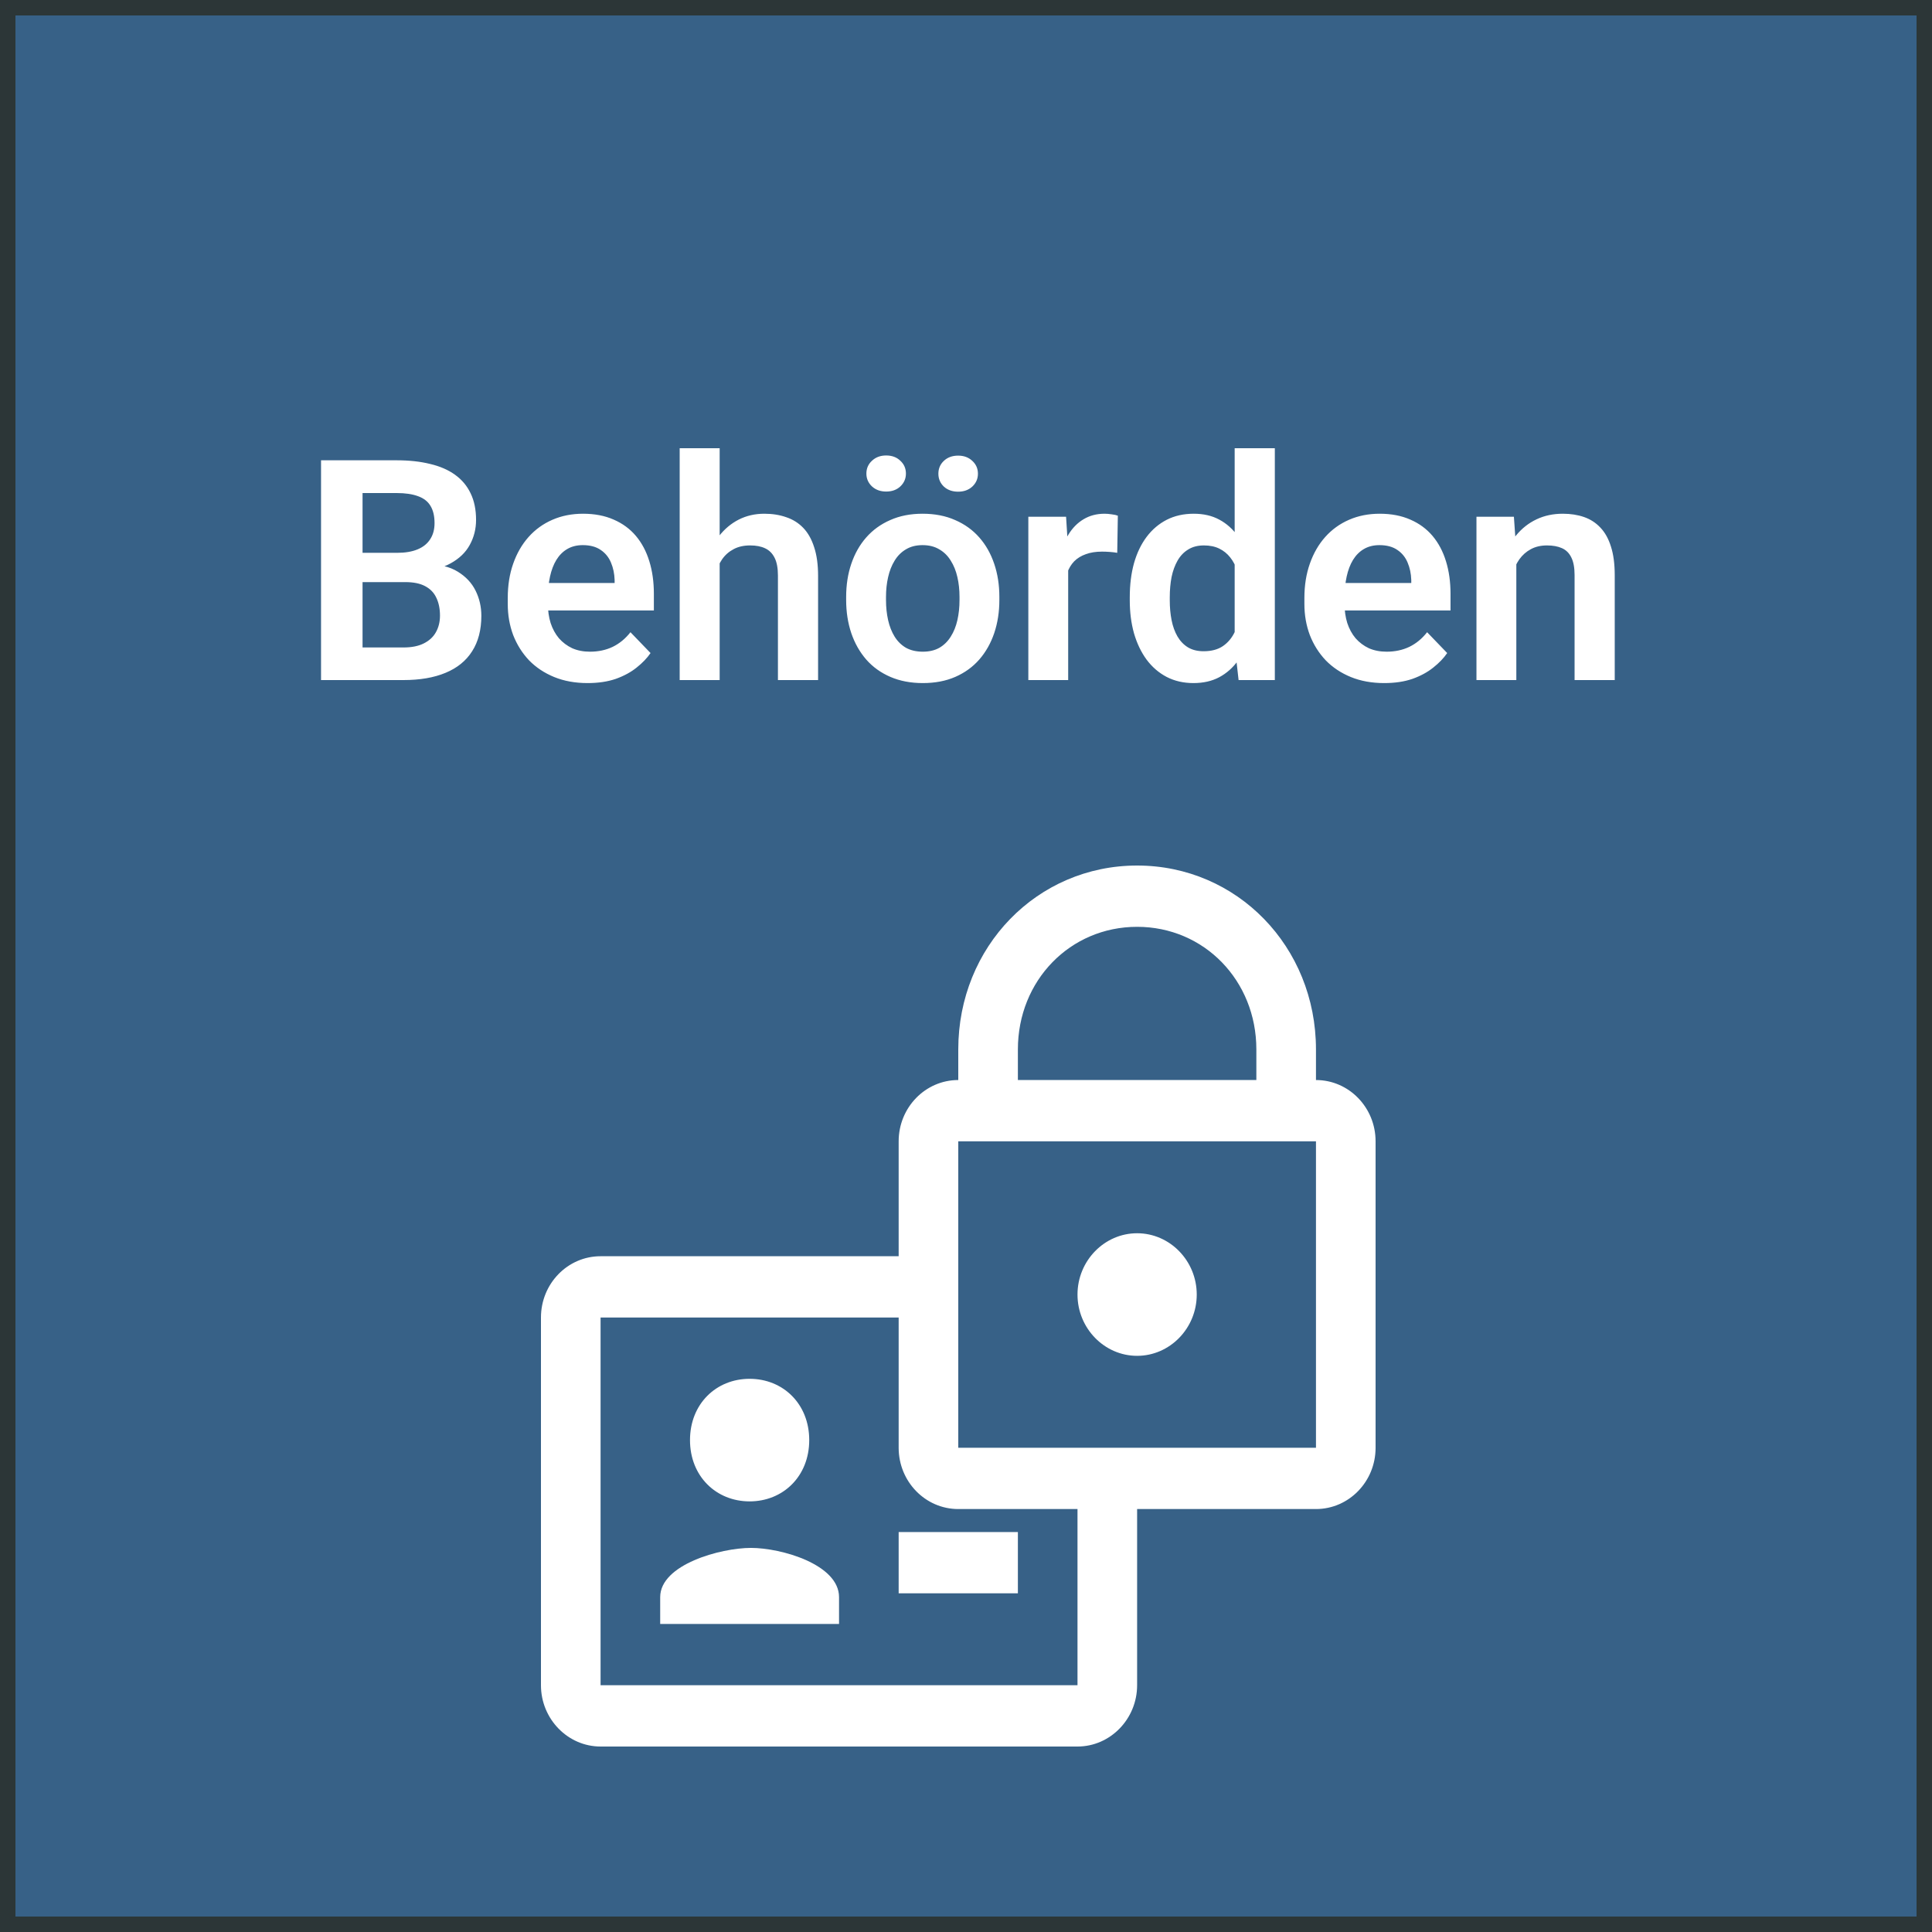
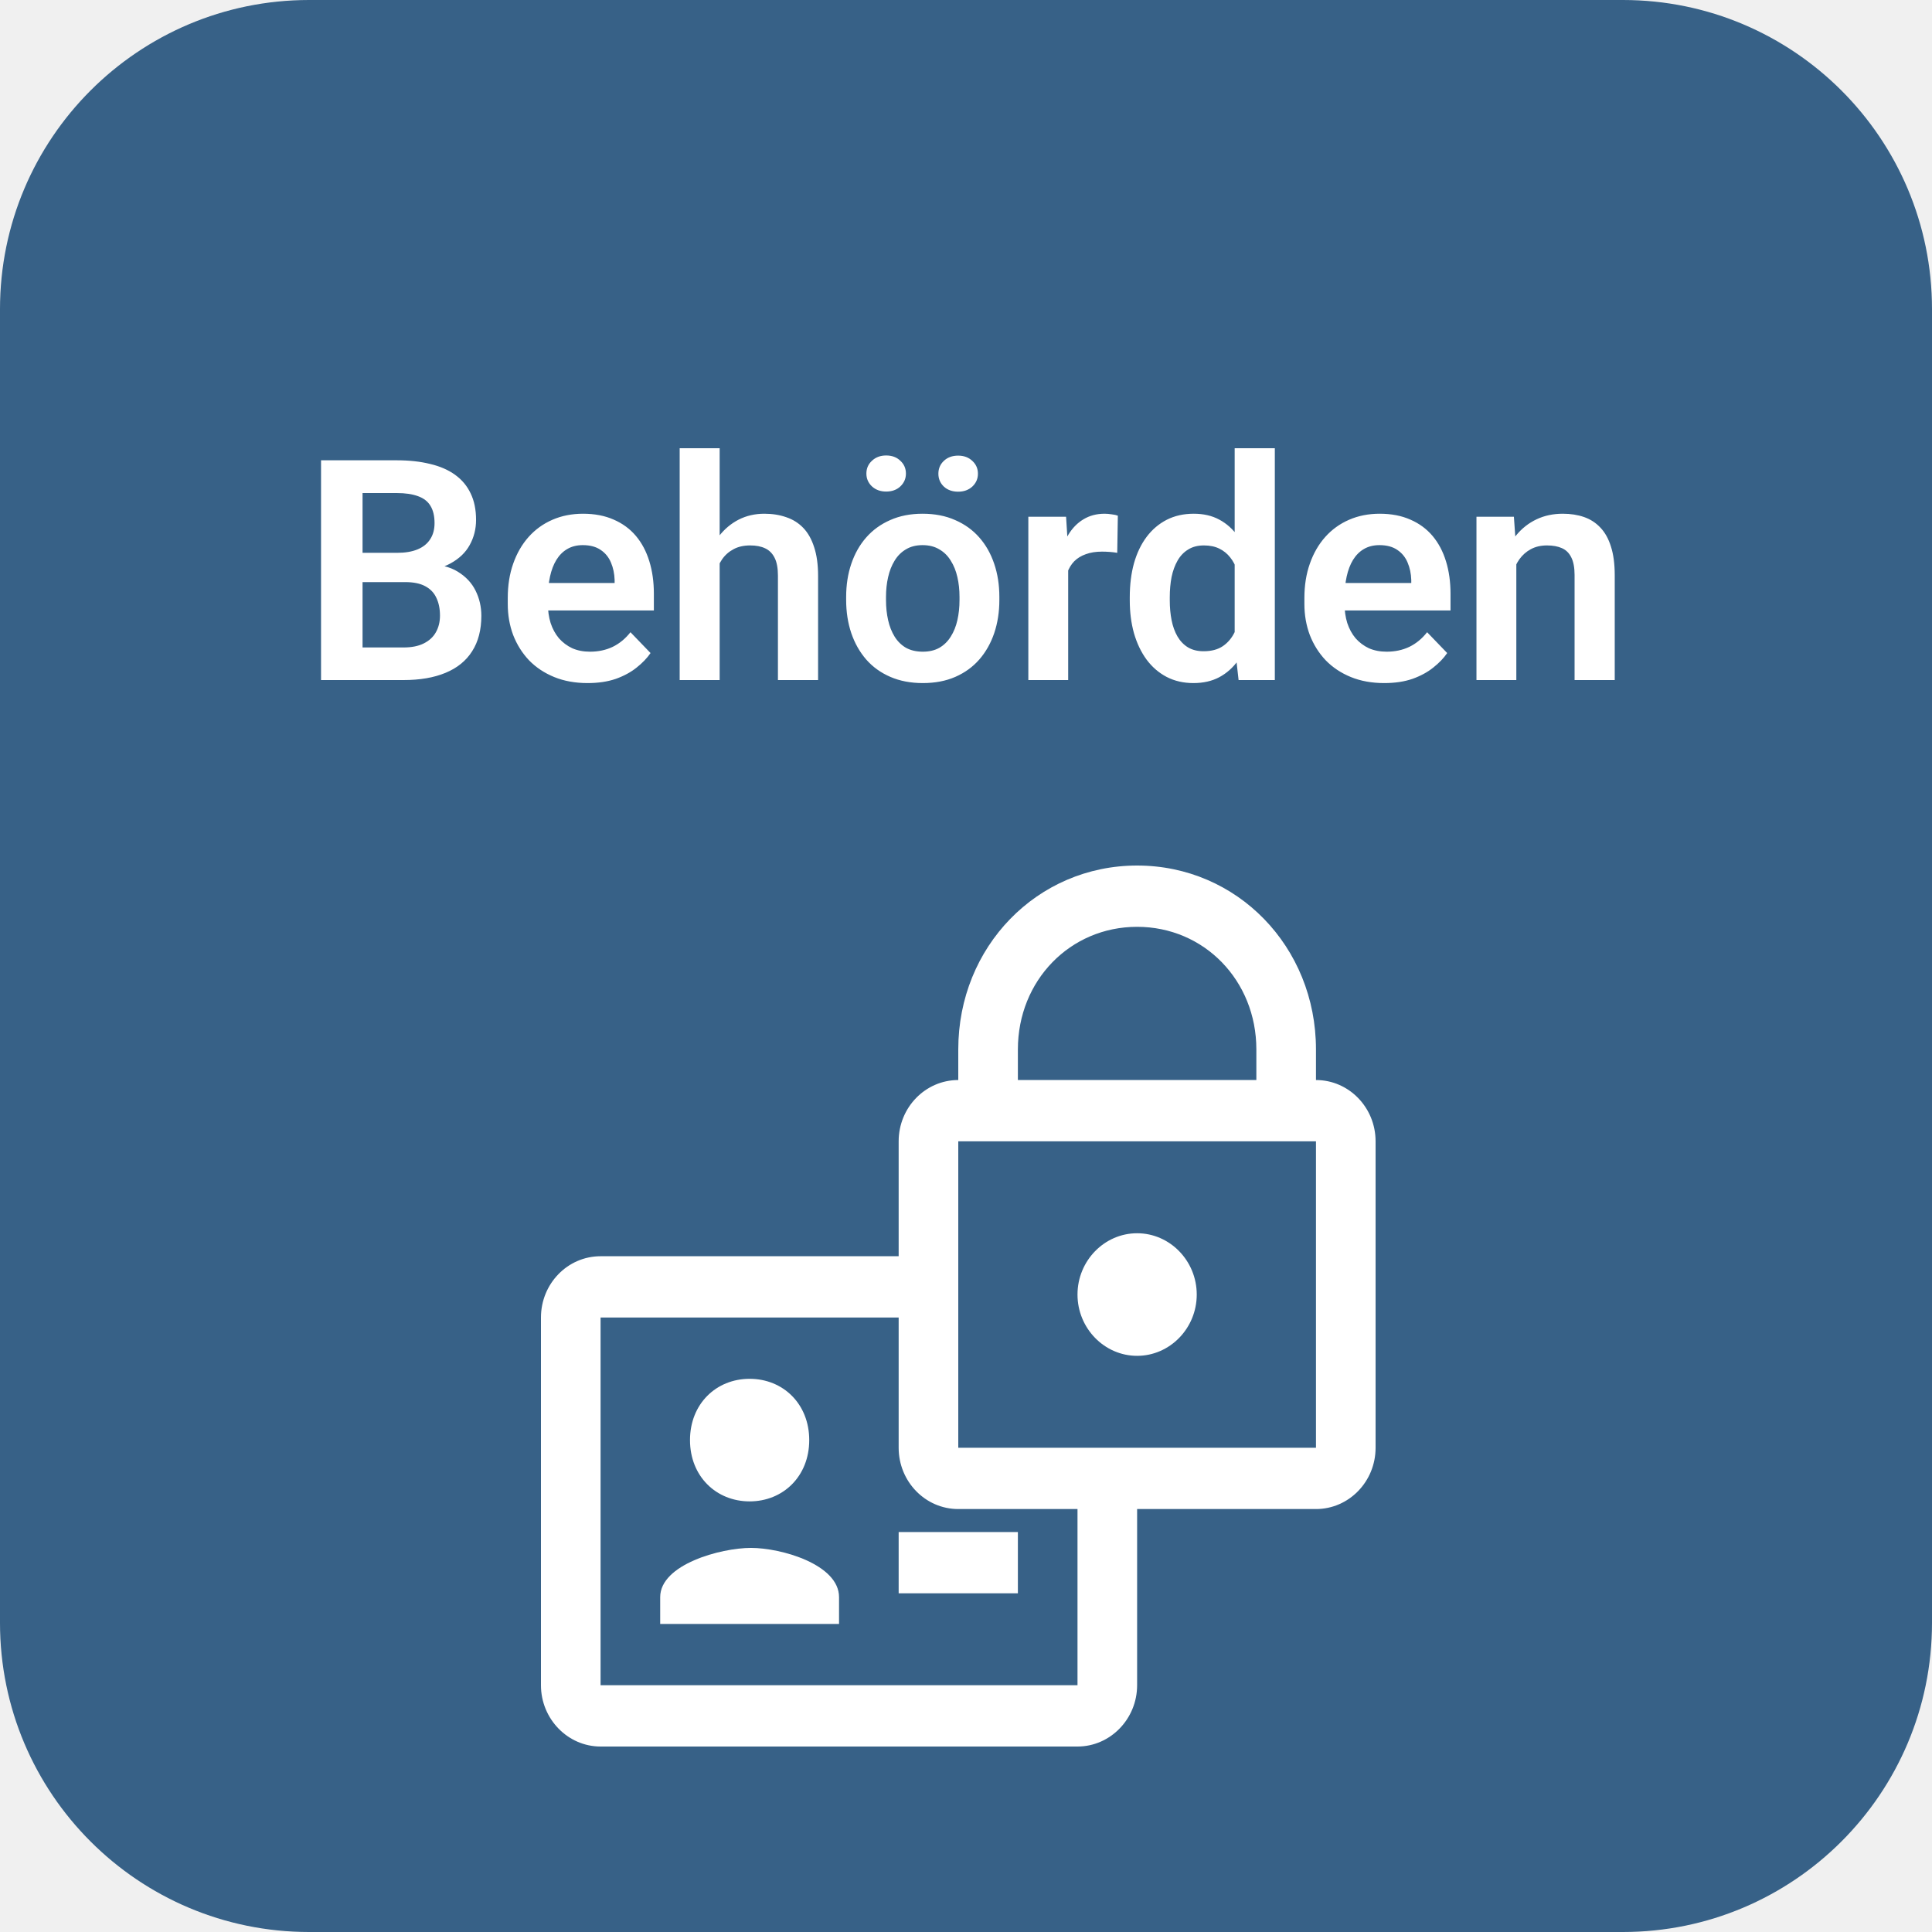
<svg xmlns="http://www.w3.org/2000/svg" width="125" height="125" viewBox="0 0 125 125" fill="none">
-   <path d="M124.5 0.5H0.5V124.5H124.5V0.5Z" fill="#23517B" fill-opacity="0.9" stroke="#2C3637" />
+   <path d="M105 0H20C8.954 0 0 8.954 0 20V105C0 116.046 8.954 125 20 125H105C116.046 125 125 116.046 125 105V20C125 8.954 116.046 0 105 0Z" fill="#23517B" fill-opacity="0.9" />
  <path d="M26.221 37.662H22.588L22.568 35.768H25.684C26.217 35.768 26.663 35.693 27.021 35.543C27.38 35.393 27.65 35.175 27.832 34.889C28.021 34.602 28.115 34.254 28.115 33.844C28.115 33.388 28.027 33.017 27.852 32.73C27.682 32.444 27.415 32.236 27.051 32.105C26.686 31.969 26.224 31.9 25.664 31.9H23.457V44H20.771V29.781H25.664C26.471 29.781 27.191 29.859 27.822 30.016C28.46 30.165 29.001 30.4 29.443 30.719C29.886 31.038 30.221 31.438 30.449 31.92C30.684 32.402 30.801 32.975 30.801 33.639C30.801 34.225 30.664 34.765 30.391 35.26C30.124 35.748 29.71 36.145 29.15 36.451C28.597 36.757 27.894 36.933 27.041 36.978L26.221 37.662ZM26.104 44H21.797L22.92 41.891H26.104C26.637 41.891 27.077 41.803 27.422 41.627C27.773 41.451 28.034 41.21 28.203 40.904C28.379 40.592 28.467 40.234 28.467 39.83C28.467 39.387 28.389 39.003 28.232 38.678C28.083 38.352 27.842 38.102 27.51 37.926C27.184 37.75 26.755 37.662 26.221 37.662H23.428L23.447 35.768H27.002L27.617 36.5C28.438 36.507 29.105 36.669 29.619 36.988C30.14 37.307 30.524 37.717 30.771 38.219C31.019 38.72 31.143 39.26 31.143 39.84C31.143 40.751 30.944 41.516 30.547 42.135C30.156 42.753 29.583 43.219 28.828 43.531C28.079 43.844 27.171 44 26.104 44ZM38.018 44.195C37.217 44.195 36.497 44.065 35.859 43.805C35.221 43.544 34.678 43.183 34.228 42.721C33.786 42.252 33.444 41.708 33.203 41.09C32.969 40.465 32.852 39.794 32.852 39.078V38.688C32.852 37.874 32.969 37.135 33.203 36.471C33.438 35.8 33.77 35.224 34.199 34.742C34.629 34.26 35.143 33.889 35.742 33.629C36.341 33.368 37.002 33.238 37.725 33.238C38.473 33.238 39.134 33.365 39.707 33.619C40.28 33.867 40.758 34.218 41.143 34.674C41.527 35.13 41.816 35.676 42.012 36.315C42.207 36.946 42.305 37.646 42.305 38.414V39.498H34.023V37.721H39.766V37.525C39.753 37.115 39.675 36.741 39.531 36.402C39.388 36.057 39.167 35.784 38.867 35.582C38.568 35.374 38.18 35.27 37.705 35.27C37.321 35.27 36.986 35.354 36.699 35.523C36.419 35.686 36.185 35.921 35.996 36.227C35.814 36.526 35.677 36.884 35.586 37.301C35.495 37.717 35.449 38.18 35.449 38.688V39.078C35.449 39.521 35.508 39.931 35.625 40.309C35.749 40.686 35.928 41.015 36.162 41.295C36.403 41.568 36.69 41.783 37.022 41.94C37.36 42.089 37.744 42.164 38.174 42.164C38.714 42.164 39.203 42.06 39.639 41.852C40.081 41.637 40.465 41.321 40.791 40.904L42.09 42.252C41.868 42.578 41.569 42.89 41.191 43.19C40.82 43.489 40.371 43.733 39.844 43.922C39.316 44.104 38.708 44.195 38.018 44.195ZM46.562 29V44H43.975V29H46.562ZM46.152 38.336H45.391C45.391 37.6 45.488 36.923 45.684 36.305C45.879 35.686 46.156 35.149 46.514 34.693C46.872 34.231 47.298 33.873 47.793 33.619C48.294 33.365 48.848 33.238 49.453 33.238C49.974 33.238 50.446 33.313 50.869 33.463C51.299 33.606 51.667 33.837 51.973 34.156C52.279 34.475 52.513 34.892 52.676 35.406C52.845 35.914 52.93 36.533 52.93 37.262V44H50.332V37.242C50.332 36.754 50.26 36.37 50.117 36.09C49.974 35.803 49.769 35.598 49.502 35.475C49.242 35.351 48.919 35.289 48.535 35.289C48.118 35.289 47.76 35.37 47.461 35.533C47.161 35.69 46.914 35.908 46.719 36.188C46.53 36.467 46.387 36.79 46.289 37.154C46.198 37.519 46.152 37.913 46.152 38.336ZM54.746 38.824V38.619C54.746 37.844 54.857 37.132 55.078 36.48C55.3 35.823 55.622 35.253 56.045 34.772C56.468 34.29 56.986 33.915 57.598 33.648C58.21 33.375 58.906 33.238 59.688 33.238C60.482 33.238 61.185 33.375 61.797 33.648C62.415 33.915 62.936 34.29 63.359 34.772C63.783 35.253 64.105 35.823 64.326 36.48C64.547 37.132 64.658 37.844 64.658 38.619V38.824C64.658 39.592 64.547 40.305 64.326 40.963C64.105 41.614 63.783 42.184 63.359 42.672C62.936 43.154 62.419 43.528 61.807 43.795C61.195 44.062 60.495 44.195 59.707 44.195C58.926 44.195 58.226 44.062 57.607 43.795C56.989 43.528 56.468 43.154 56.045 42.672C55.622 42.184 55.3 41.614 55.078 40.963C54.857 40.305 54.746 39.592 54.746 38.824ZM57.324 38.619V38.824C57.324 39.286 57.37 39.719 57.461 40.123C57.552 40.527 57.692 40.882 57.881 41.188C58.07 41.493 58.314 41.734 58.613 41.91C58.919 42.079 59.284 42.164 59.707 42.164C60.124 42.164 60.482 42.079 60.781 41.91C61.081 41.734 61.325 41.493 61.514 41.188C61.709 40.882 61.852 40.527 61.943 40.123C62.035 39.719 62.08 39.286 62.08 38.824V38.619C62.08 38.163 62.035 37.737 61.943 37.34C61.852 36.936 61.709 36.581 61.514 36.275C61.325 35.963 61.078 35.719 60.772 35.543C60.472 35.361 60.111 35.27 59.688 35.27C59.271 35.27 58.913 35.361 58.613 35.543C58.314 35.719 58.07 35.963 57.881 36.275C57.692 36.581 57.552 36.936 57.461 37.34C57.37 37.737 57.324 38.163 57.324 38.619ZM56.055 30.641C56.055 30.309 56.175 30.032 56.416 29.811C56.657 29.583 56.963 29.469 57.334 29.469C57.712 29.469 58.018 29.583 58.252 29.811C58.493 30.032 58.613 30.309 58.613 30.641C58.613 30.966 58.493 31.243 58.252 31.471C58.018 31.692 57.712 31.803 57.334 31.803C56.963 31.803 56.657 31.692 56.416 31.471C56.175 31.243 56.055 30.966 56.055 30.641ZM60.713 30.65C60.713 30.318 60.83 30.042 61.065 29.82C61.305 29.592 61.615 29.479 61.992 29.479C62.363 29.479 62.669 29.592 62.91 29.82C63.151 30.042 63.272 30.318 63.272 30.65C63.272 30.976 63.151 31.253 62.91 31.48C62.669 31.702 62.363 31.812 61.992 31.812C61.615 31.812 61.305 31.702 61.065 31.48C60.83 31.253 60.713 30.976 60.713 30.65ZM69.111 35.592V44H66.533V33.434H68.975L69.111 35.592ZM72.324 33.365L72.285 35.768C72.142 35.742 71.979 35.722 71.797 35.709C71.621 35.696 71.455 35.69 71.299 35.69C70.902 35.69 70.553 35.745 70.254 35.855C69.954 35.96 69.704 36.113 69.502 36.315C69.307 36.516 69.157 36.764 69.053 37.057C68.949 37.343 68.89 37.669 68.877 38.033L68.32 37.965C68.32 37.294 68.389 36.672 68.525 36.1C68.662 35.527 68.861 35.025 69.121 34.596C69.382 34.166 69.707 33.834 70.098 33.6C70.495 33.359 70.951 33.238 71.465 33.238C71.608 33.238 71.761 33.251 71.924 33.277C72.093 33.297 72.227 33.326 72.324 33.365ZM79.883 41.754V29H82.481V44H80.137L79.883 41.754ZM73.096 38.844V38.639C73.096 37.831 73.187 37.099 73.369 36.441C73.558 35.777 73.831 35.208 74.189 34.732C74.547 34.257 74.981 33.889 75.488 33.629C76.003 33.368 76.585 33.238 77.236 33.238C77.868 33.238 78.418 33.365 78.887 33.619C79.362 33.873 79.766 34.234 80.098 34.703C80.436 35.172 80.706 35.728 80.908 36.373C81.11 37.011 81.257 37.714 81.348 38.482V39.039C81.257 39.788 81.11 40.475 80.908 41.1C80.706 41.725 80.436 42.272 80.098 42.74C79.766 43.203 79.362 43.56 78.887 43.815C78.412 44.068 77.855 44.195 77.217 44.195C76.572 44.195 75.993 44.062 75.478 43.795C74.971 43.528 74.538 43.154 74.18 42.672C73.828 42.19 73.558 41.624 73.369 40.973C73.187 40.322 73.096 39.612 73.096 38.844ZM75.684 38.639V38.844C75.684 39.3 75.723 39.726 75.801 40.123C75.879 40.52 76.006 40.872 76.182 41.178C76.357 41.477 76.582 41.712 76.856 41.881C77.135 42.05 77.474 42.135 77.871 42.135C78.379 42.135 78.796 42.024 79.121 41.803C79.453 41.575 79.71 41.266 79.893 40.875C80.075 40.478 80.192 40.032 80.244 39.537V38.004C80.218 37.613 80.15 37.252 80.039 36.92C79.935 36.588 79.785 36.301 79.59 36.06C79.401 35.82 79.167 35.631 78.887 35.494C78.607 35.357 78.275 35.289 77.891 35.289C77.493 35.289 77.155 35.377 76.875 35.553C76.595 35.722 76.367 35.96 76.191 36.266C76.016 36.572 75.885 36.926 75.801 37.33C75.723 37.734 75.684 38.17 75.684 38.639ZM89.561 44.195C88.76 44.195 88.04 44.065 87.402 43.805C86.764 43.544 86.221 43.183 85.772 42.721C85.329 42.252 84.987 41.708 84.746 41.09C84.512 40.465 84.394 39.794 84.394 39.078V38.688C84.394 37.874 84.512 37.135 84.746 36.471C84.981 35.8 85.312 35.224 85.742 34.742C86.172 34.26 86.686 33.889 87.285 33.629C87.884 33.368 88.545 33.238 89.268 33.238C90.016 33.238 90.677 33.365 91.25 33.619C91.823 33.867 92.301 34.218 92.686 34.674C93.07 35.13 93.359 35.676 93.555 36.315C93.75 36.946 93.848 37.646 93.848 38.414V39.498H85.566V37.721H91.309V37.525C91.296 37.115 91.217 36.741 91.074 36.402C90.931 36.057 90.71 35.784 90.41 35.582C90.111 35.374 89.723 35.27 89.248 35.27C88.864 35.27 88.529 35.354 88.242 35.523C87.962 35.686 87.728 35.921 87.539 36.227C87.357 36.526 87.22 36.884 87.129 37.301C87.038 37.717 86.992 38.18 86.992 38.688V39.078C86.992 39.521 87.051 39.931 87.168 40.309C87.292 40.686 87.471 41.015 87.705 41.295C87.946 41.568 88.232 41.783 88.564 41.94C88.903 42.089 89.287 42.164 89.717 42.164C90.257 42.164 90.745 42.06 91.182 41.852C91.624 41.637 92.008 41.321 92.334 40.904L93.633 42.252C93.412 42.578 93.112 42.89 92.734 43.19C92.363 43.489 91.914 43.733 91.387 43.922C90.859 44.104 90.251 44.195 89.561 44.195ZM98.106 35.69V44H95.527V33.434H97.949L98.106 35.69ZM97.695 38.336H96.934C96.94 37.568 97.044 36.871 97.246 36.246C97.448 35.621 97.731 35.084 98.096 34.635C98.467 34.185 98.906 33.84 99.414 33.6C99.922 33.359 100.488 33.238 101.113 33.238C101.621 33.238 102.08 33.31 102.49 33.453C102.9 33.596 103.252 33.824 103.545 34.137C103.844 34.449 104.072 34.859 104.229 35.367C104.391 35.868 104.473 36.487 104.473 37.223V44H101.875V37.203C101.875 36.721 101.803 36.34 101.66 36.06C101.523 35.781 101.322 35.582 101.055 35.465C100.794 35.348 100.472 35.289 100.088 35.289C99.691 35.289 99.342 35.37 99.043 35.533C98.75 35.69 98.503 35.908 98.301 36.188C98.106 36.467 97.956 36.79 97.852 37.154C97.747 37.519 97.695 37.913 97.695 38.336Z" fill="white" />
  <path fill-rule="evenodd" clip-rule="evenodd" d="M73.571 56C67.106 56 62 61.249 62 67.896V67.9V67.905V67.91V67.915V67.919V67.924V67.93V67.935V67.94V67.945V67.95V67.955V67.961V67.966V67.971V67.977V67.982V67.988V67.993V67.999V68.005V68.011V68.016V68.022V68.028V68.034V68.04V68.046V68.052V68.058V68.065V68.071V68.077V68.084V68.09V68.096V68.103V68.109V68.116V68.123V68.129V68.136V68.142V68.149V68.156V68.163V68.17V68.177V68.184V68.191V68.198V68.205V68.212V68.219V68.227V68.234V68.241V68.249V68.256V68.263V68.271V68.278V68.286V68.294V68.301V68.309V68.317V68.325V68.332V68.34V68.348V68.356V68.364V68.372V68.38V68.388V68.396V68.404V68.412V68.42V68.429V68.437V68.445V68.454V68.462V68.47V68.479V68.487V68.496V68.504V68.513V68.521V68.53V68.539V68.547V68.556V68.565V68.574V68.582V68.591V68.6V68.609V68.618V68.627V68.636V68.645V68.654V68.663V68.672V68.681V68.69V68.7V68.709V68.718V68.727V68.737V68.746V68.755V68.764V68.774V68.783V68.793V68.802V68.812V68.821V68.831V68.84V68.85V68.859V68.869V68.879V68.888V68.898V68.908V68.917V68.927V68.937V68.947V68.957V68.966V68.976V68.986V68.996V69.006V69.016V69.026V69.036V69.046V69.056V69.066V69.076V69.086V69.096V69.106V69.116V69.126V69.136V69.146V69.156V69.167V69.177V69.187V69.197V69.208V69.218V69.228V69.238V69.249V69.259V69.269V69.28V69.29V69.3V69.311V69.321V69.331V69.342V69.352V69.363V69.373V69.383V69.394V69.404V69.415V69.425V69.436V69.446V69.457V69.467V69.478V69.488V69.499V69.509V69.52V69.53V69.541V69.552V69.562V69.573V69.583V69.594V69.604V69.615V69.626V69.636V69.647V69.657V69.668V69.678V69.689V69.7V69.71V69.721V69.732V69.742V69.753V69.763V69.774V69.785V69.795V69.806V69.817V69.827V69.838V69.848V69.859V69.87V69.878C59.87 69.878 58.143 71.654 58.143 73.844V81.278H38.857C36.726 81.278 35 83.053 35 85.243V109.035C35 111.216 36.736 113 38.857 113H69.714C71.836 113 73.571 111.216 73.571 109.035V97.635H85.143C87.272 97.635 89 95.859 89 93.67V73.844C89 71.654 87.272 69.878 85.143 69.878V69.87V69.859V69.848V69.838V69.827V69.817V69.806V69.795V69.785V69.774V69.763V69.753V69.742V69.732V69.721V69.71V69.7V69.689V69.678V69.668V69.657V69.647V69.636V69.626V69.615V69.604V69.594V69.583V69.573V69.562V69.552V69.541V69.53V69.52V69.509V69.499V69.488V69.478V69.467V69.457V69.446V69.436V69.425V69.415V69.404V69.394V69.383V69.373V69.363V69.352V69.342V69.331V69.321V69.311V69.3V69.29V69.28V69.269V69.259V69.249V69.238V69.228V69.218V69.208V69.197V69.187V69.177V69.167V69.156V69.146V69.136V69.126V69.116V69.106V69.096V69.086V69.076V69.066V69.056V69.046V69.036V69.026V69.016V69.006V68.996V68.986V68.976V68.966V68.957V68.947V68.937V68.927V68.917V68.908V68.898V68.888V68.879V68.869V68.859V68.85V68.84V68.831V68.821V68.812V68.802V68.793V68.783V68.774V68.764V68.755V68.746V68.737V68.727V68.718V68.709V68.7V68.69V68.681V68.672V68.663V68.654V68.645V68.636V68.627V68.618V68.609V68.6V68.591V68.582V68.574V68.565V68.556V68.547V68.539V68.53V68.521V68.513V68.504V68.496V68.487V68.479V68.47V68.462V68.454V68.445V68.437V68.429V68.42V68.412V68.404V68.396V68.388V68.38V68.372V68.364V68.356V68.348V68.34V68.332V68.325V68.317V68.309V68.301V68.294V68.286V68.278V68.271V68.263V68.256V68.249V68.241V68.234V68.227V68.219V68.212V68.205V68.198V68.191V68.184V68.177V68.17V68.163V68.156V68.149V68.142V68.136V68.129V68.123V68.116V68.109V68.103V68.096V68.09V68.084V68.077V68.071V68.065V68.058V68.052V68.046V68.04V68.034V68.028V68.022V68.016V68.011V68.005V67.999V67.993V67.988V67.982V67.977V67.971V67.966V67.961V67.955V67.95V67.945V67.94V67.935V67.93V67.924V67.919V67.915V67.91V67.905V67.9V67.896C85.143 61.249 80.037 56 73.571 56ZM69.714 97.635H62C59.87 97.635 58.143 95.859 58.143 93.67V85.243H38.857V109.035H69.714V97.635ZM81.286 69.87V69.878H65.857V69.87V69.859V69.848V69.838V69.827V69.817V69.806V69.795V69.785V69.774V69.763V69.753V69.742V69.732V69.721V69.71V69.7V69.689V69.678V69.668V69.657V69.647V69.636V69.626V69.615V69.604V69.594V69.583V69.573V69.562V69.552V69.541V69.53V69.52V69.509V69.499V69.488V69.478V69.467V69.457V69.446V69.436V69.425V69.415V69.404V69.394V69.383V69.373V69.363V69.352V69.342V69.331V69.321V69.311V69.3V69.29V69.28V69.269V69.259V69.249V69.238V69.228V69.218V69.208V69.197V69.187V69.177V69.167V69.156V69.146V69.136V69.126V69.116V69.106V69.096V69.086V69.076V69.066V69.056V69.046V69.036V69.026V69.016V69.006V68.996V68.986V68.976V68.966V68.957V68.947V68.937V68.927V68.917V68.908V68.898V68.888V68.879V68.869V68.859V68.85V68.84V68.831V68.821V68.812V68.802V68.793V68.783V68.774V68.764V68.755V68.746V68.737V68.727V68.718V68.709V68.7V68.69V68.681V68.672V68.663V68.654V68.645V68.636V68.627V68.618V68.609V68.6V68.591V68.582V68.574V68.565V68.556V68.547V68.539V68.53V68.521V68.513V68.504V68.496V68.487V68.479V68.47V68.462V68.454V68.445V68.437V68.429V68.42V68.412V68.404V68.396V68.388V68.38V68.372V68.364V68.356V68.348V68.34V68.332V68.325V68.317V68.309V68.301V68.294V68.286V68.278V68.271V68.263V68.256V68.249V68.241V68.234V68.227V68.219V68.212V68.205V68.198V68.191V68.184V68.177V68.17V68.163V68.156V68.149V68.142V68.136V68.129V68.123V68.116V68.109V68.103V68.096V68.09V68.084V68.077V68.071V68.065V68.058V68.052V68.046V68.04V68.034V68.028V68.022V68.016V68.011V68.005V67.999V67.993V67.988V67.982V67.977V67.971V67.966V67.961V67.955V67.95V67.945V67.94V67.935V67.93V67.924V67.919V67.915V67.91V67.905V67.9V67.896C65.857 63.439 69.237 59.965 73.571 59.965C77.906 59.965 81.286 63.439 81.286 67.896V67.9V67.905V67.91V67.915V67.919V67.924V67.93V67.935V67.94V67.945V67.95V67.955V67.961V67.966V67.971V67.977V67.982V67.988V67.993V67.999V68.005V68.011V68.016V68.022V68.028V68.034V68.04V68.046V68.052V68.058V68.065V68.071V68.077V68.084V68.09V68.096V68.103V68.109V68.116V68.123V68.129V68.136V68.142V68.149V68.156V68.163V68.17V68.177V68.184V68.191V68.198V68.205V68.212V68.219V68.227V68.234V68.241V68.249V68.256V68.263V68.271V68.278V68.286V68.294V68.301V68.309V68.317V68.325V68.332V68.34V68.348V68.356V68.364V68.372V68.38V68.388V68.396V68.404V68.412V68.42V68.429V68.437V68.445V68.454V68.462V68.47V68.479V68.487V68.496V68.504V68.513V68.521V68.53V68.539V68.547V68.556V68.565V68.574V68.582V68.591V68.6V68.609V68.618V68.627V68.636V68.645V68.654V68.663V68.672V68.681V68.69V68.7V68.709V68.718V68.727V68.737V68.746V68.755V68.764V68.774V68.783V68.793V68.802V68.812V68.821V68.831V68.84V68.85V68.859V68.869V68.879V68.888V68.898V68.908V68.917V68.927V68.937V68.947V68.957V68.966V68.976V68.986V68.996V69.006V69.016V69.026V69.036V69.046V69.056V69.066V69.076V69.086V69.096V69.106V69.116V69.126V69.136V69.146V69.156V69.167V69.177V69.187V69.197V69.208V69.218V69.228V69.238V69.249V69.259V69.269V69.28V69.29V69.3V69.311V69.321V69.331V69.342V69.352V69.363V69.373V69.383V69.394V69.404V69.415V69.425V69.436V69.446V69.457V69.467V69.478V69.488V69.499V69.509V69.52V69.53V69.541V69.552V69.562V69.573V69.583V69.594V69.604V69.615V69.626V69.636V69.647V69.657V69.668V69.678V69.689V69.7V69.71V69.721V69.732V69.742V69.753V69.763V69.774V69.785V69.795V69.806V69.817V69.827V69.838V69.848V69.859V69.87ZM62 73.844H63.929H83.214H85.143V93.67H62V73.844ZM77.429 83.757C77.429 85.937 75.693 87.722 73.571 87.722C71.45 87.722 69.714 85.937 69.714 83.757C69.714 81.576 71.45 79.791 73.571 79.791C75.693 79.791 77.429 81.576 77.429 83.757ZM48.5 89.209C50.664 89.209 52.357 90.831 52.357 93.174C52.357 95.517 50.664 97.139 48.5 97.139C46.336 97.139 44.643 95.517 44.643 93.174C44.643 90.831 46.336 89.209 48.5 89.209ZM42.714 103.335C42.714 101.219 46.628 100.149 48.588 100.149C50.548 100.149 54.286 101.219 54.286 103.335V105.07H42.714V103.335ZM58.143 99.122V103.087H65.857V99.122H58.143Z" fill="white" />
</svg>
